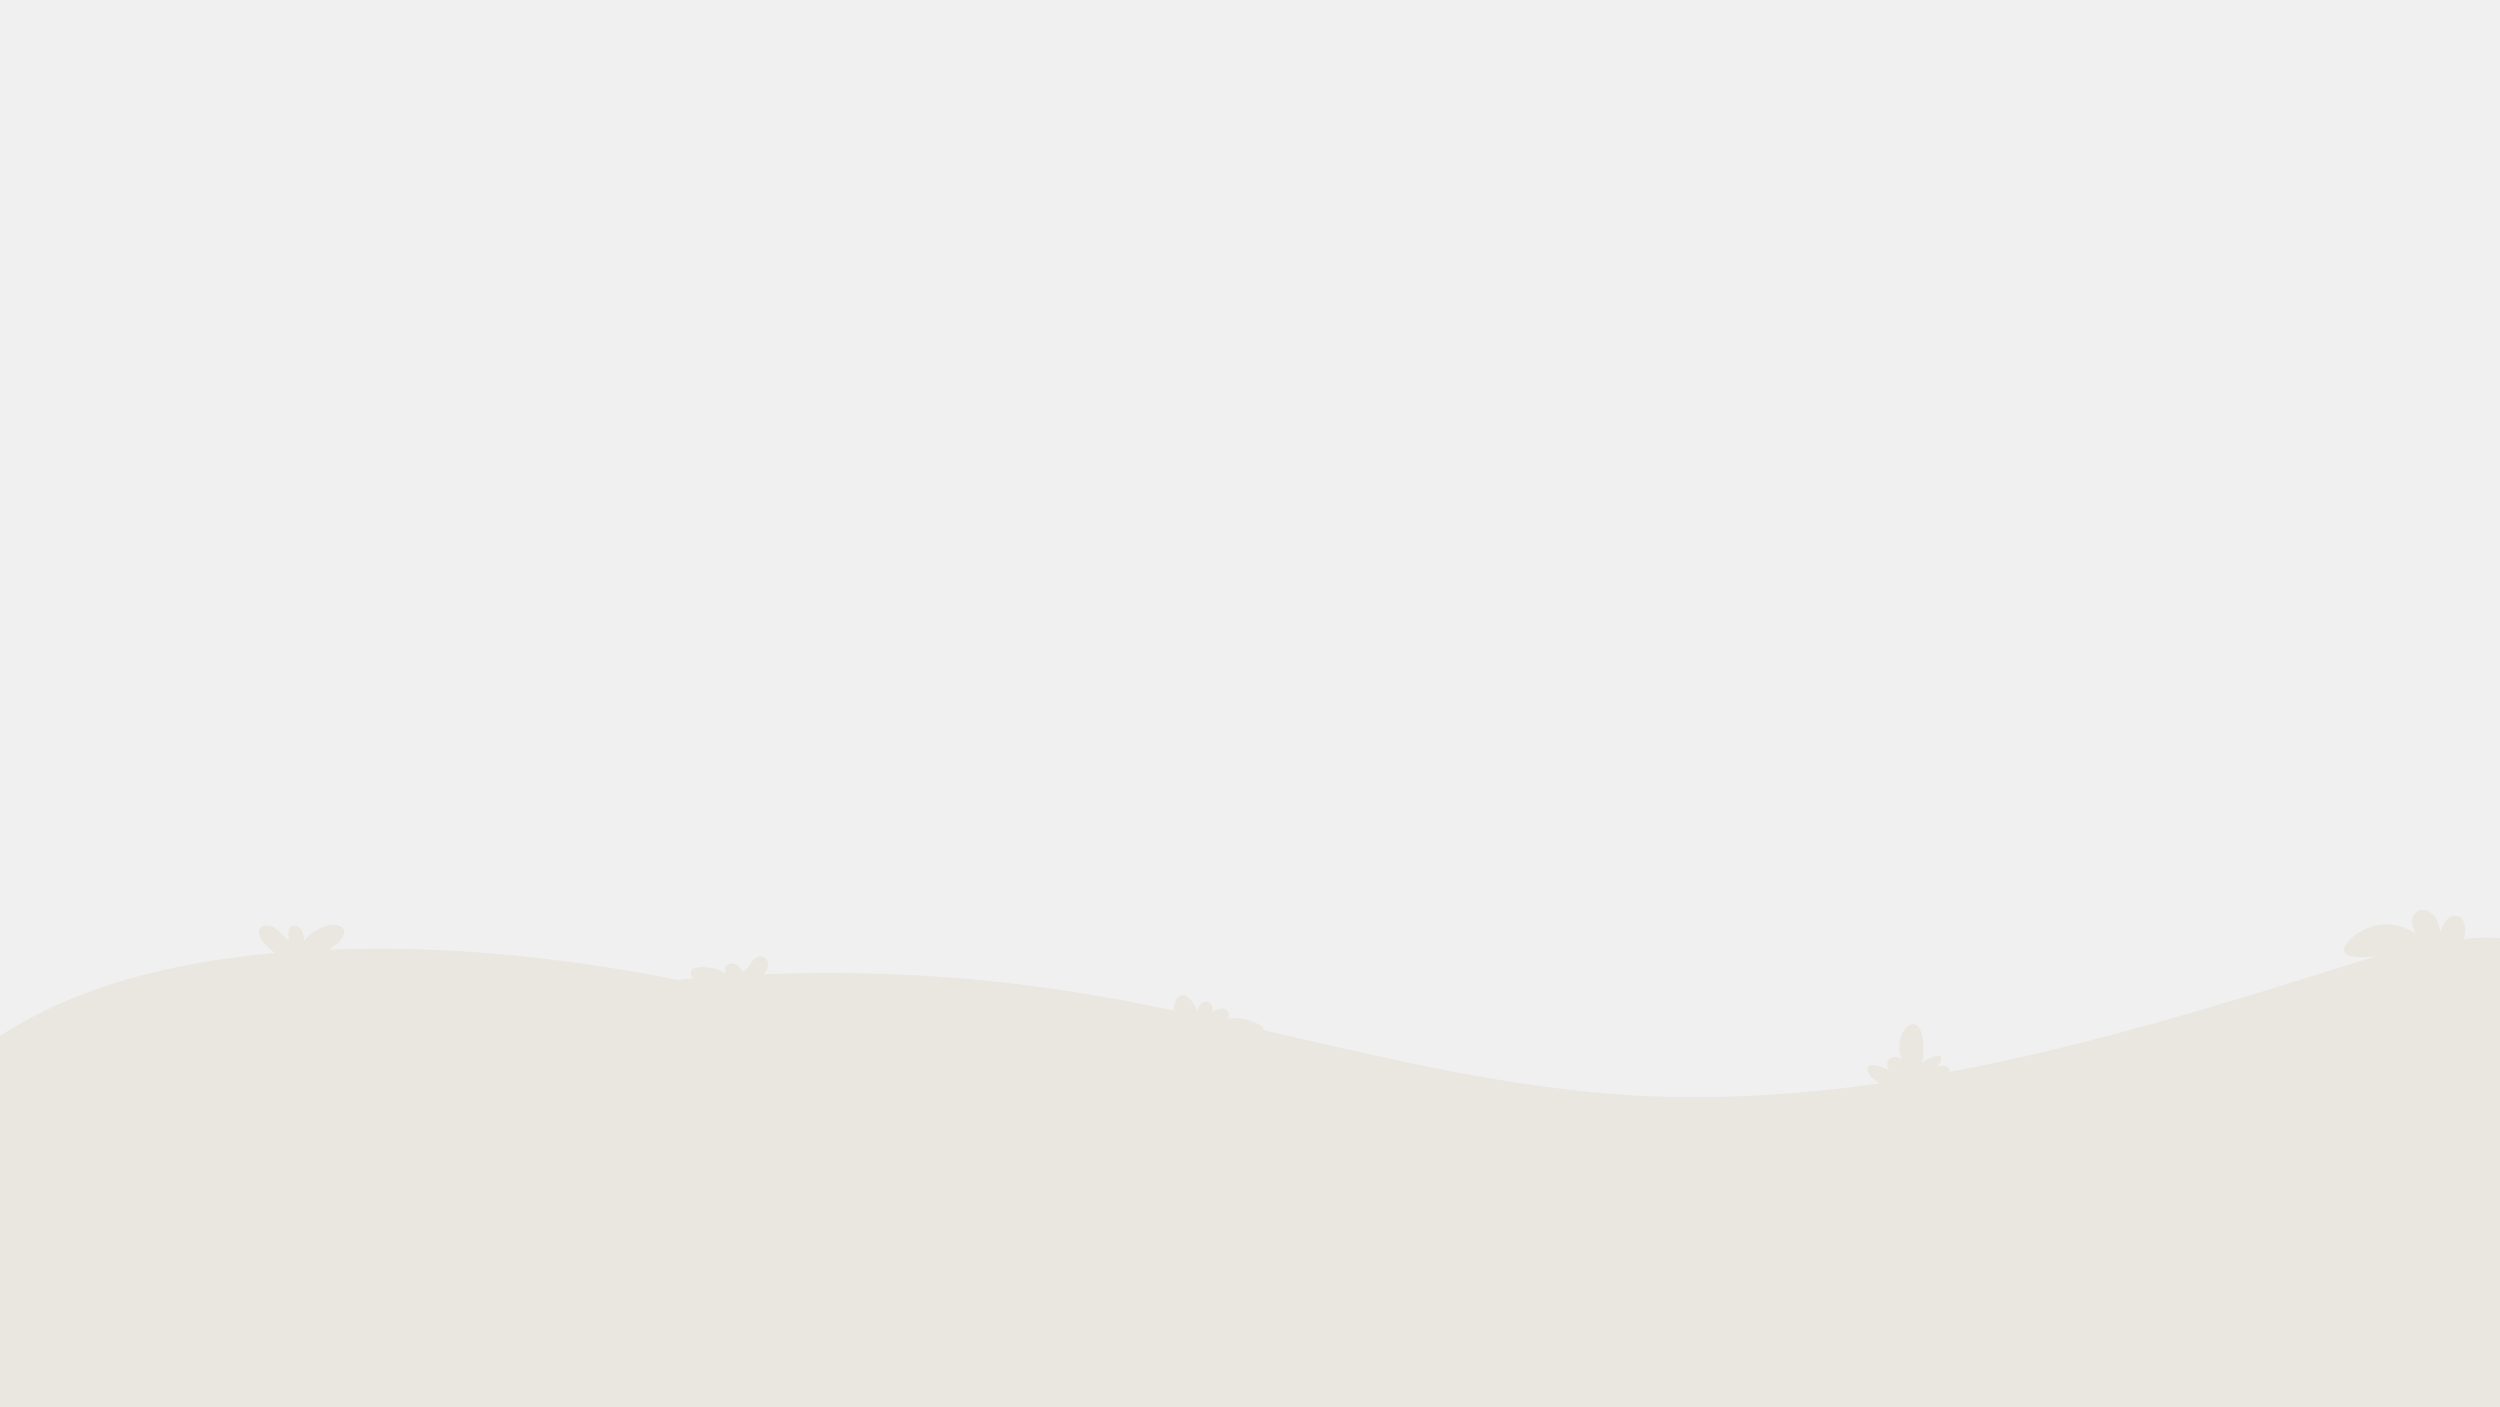
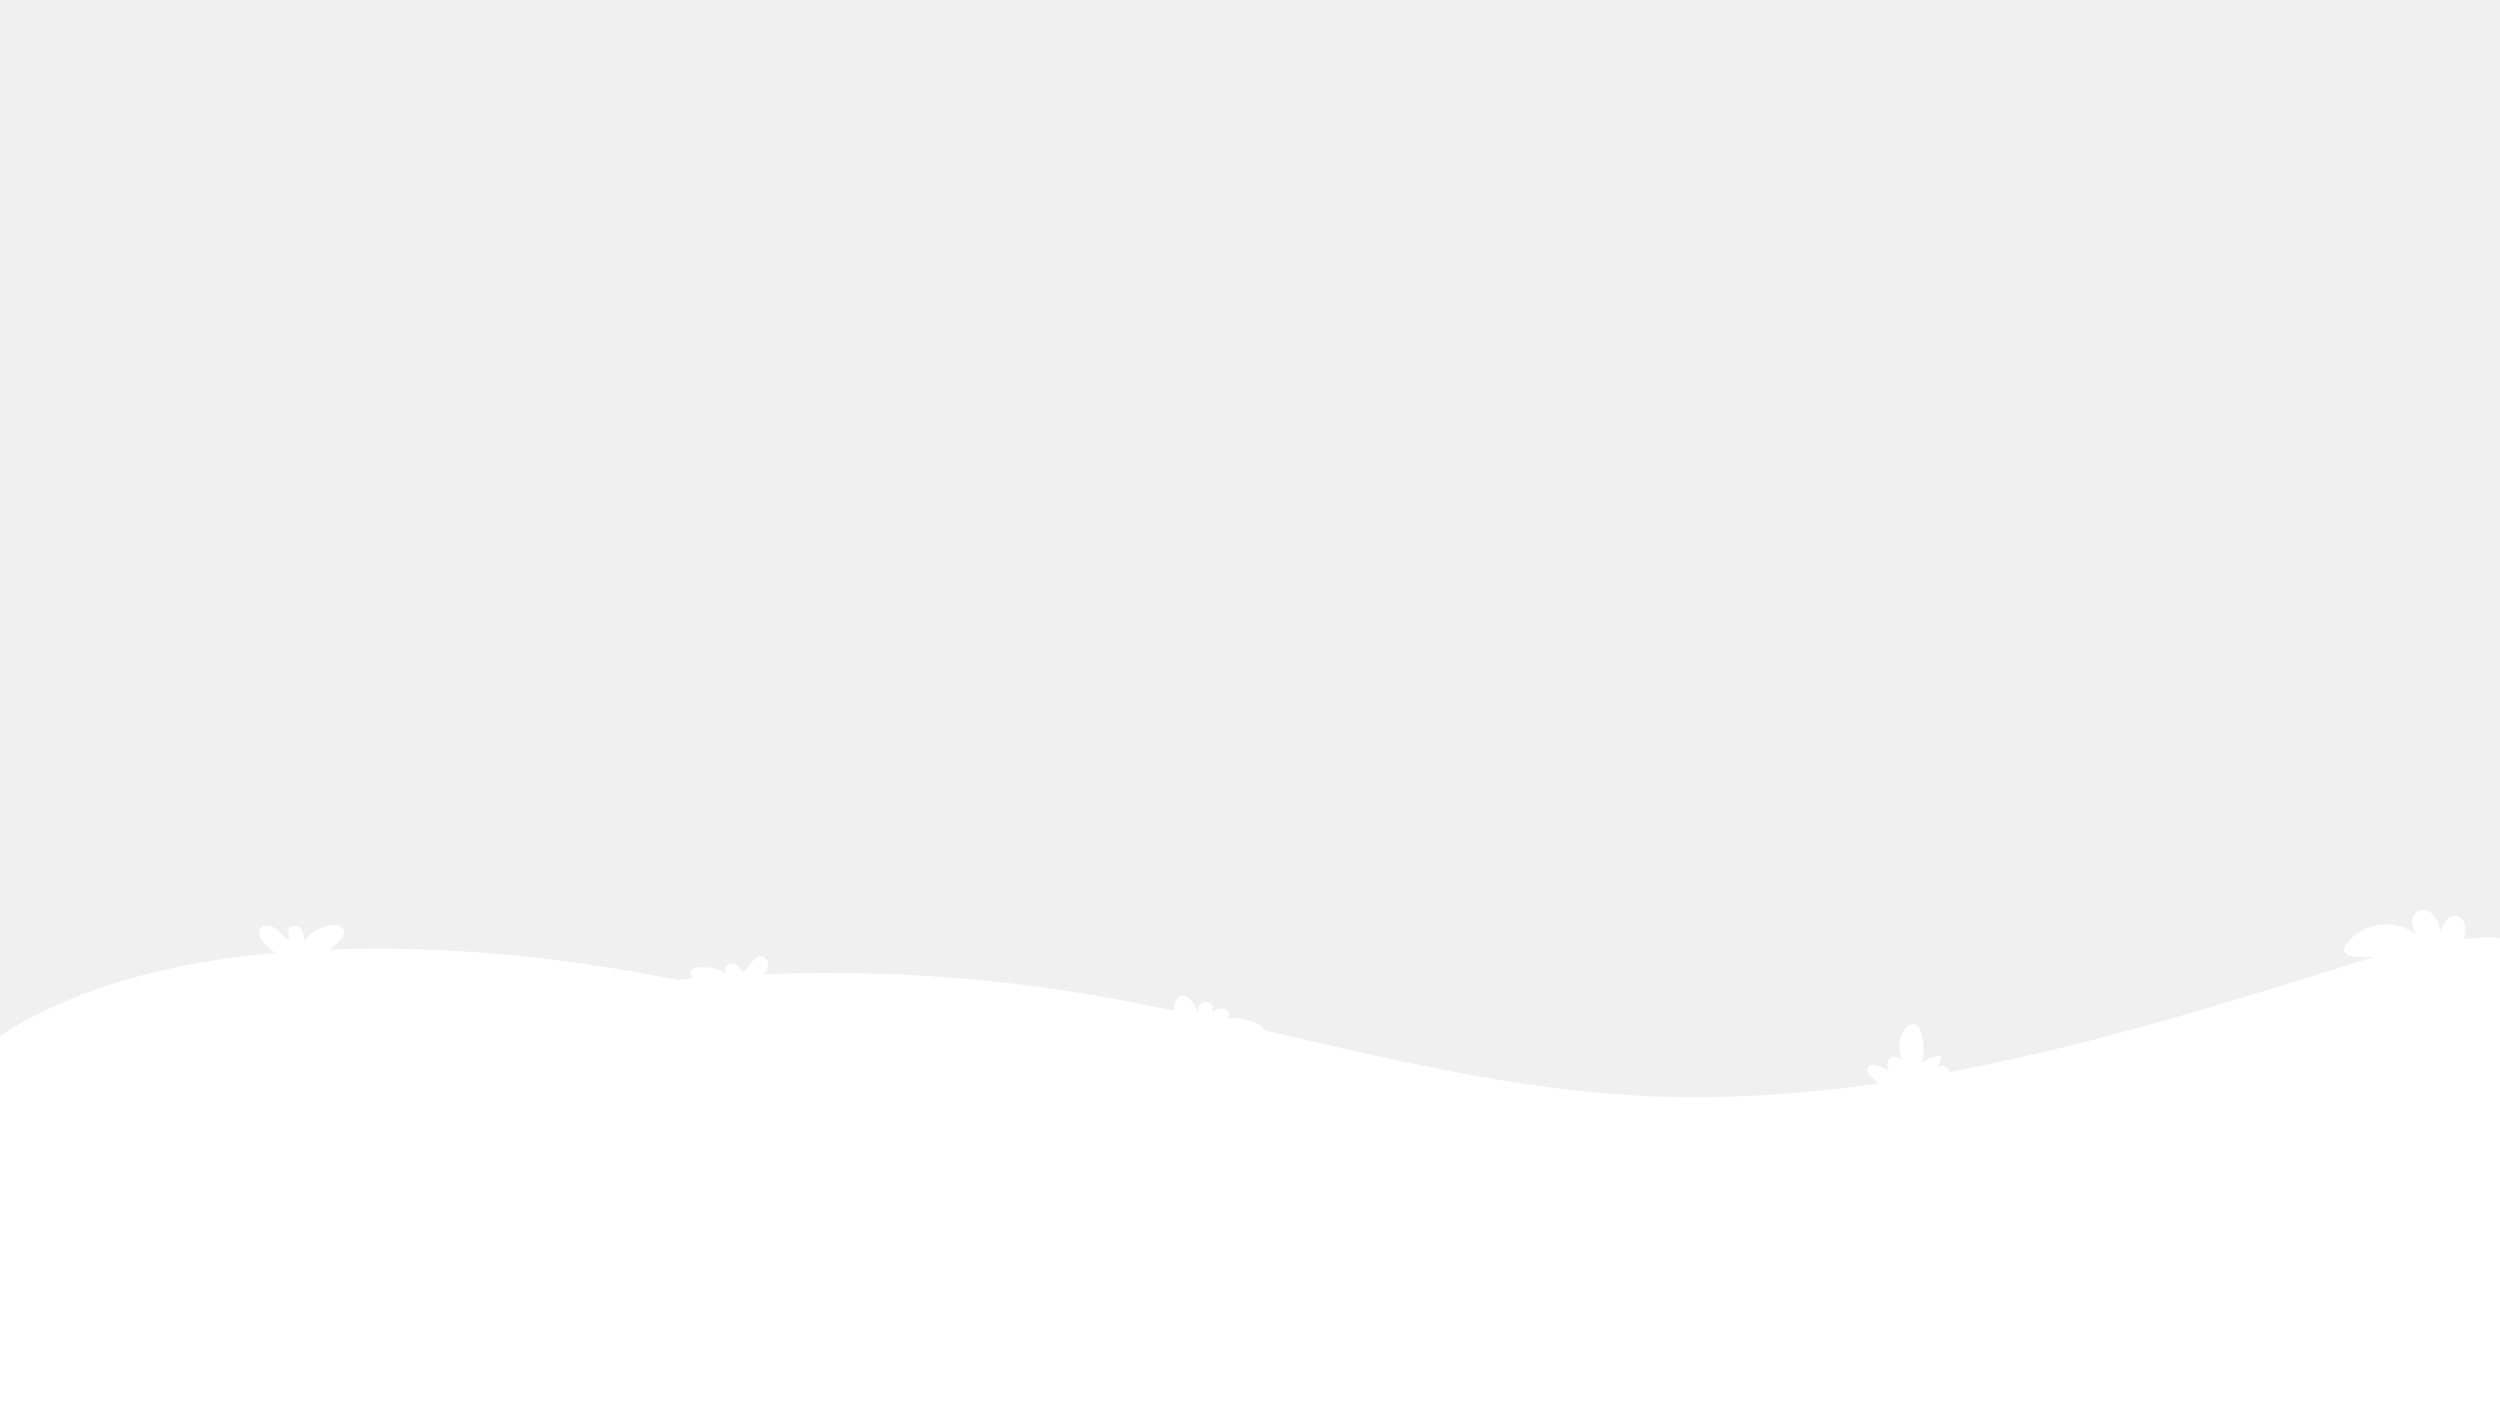
<svg xmlns="http://www.w3.org/2000/svg" width="1920" zoomAndPan="magnify" viewBox="0 0 1440 810" height="1080" preserveAspectRatio="xMidYMid meet" version="1.0">
-   <path fill="#eae6e0" d="M 1440 540.371 L 1440 824.234 L 1296.195 824.234 C 1282.812 819.773 1269.434 814.957 1256.055 810.496 C 1092.266 756.078 916.883 748.586 744.176 743.77 C 534.535 738.059 324.719 735.383 114.902 736.098 C 96.344 736.098 76.719 736.098 60.125 727.531 C 43.355 718.969 30.867 699.344 36.934 681.68 C 41.93 667.406 56.379 659.379 69.938 652.777 C 170.211 604.426 279.398 574.629 390.375 564.461 C 393.586 564.105 396.617 563.746 399.832 563.566 C 399.473 563.391 398.938 563.211 398.582 562.855 C 397.867 561.605 397.512 559.82 398.402 558.75 C 399.297 557.68 400.547 557.504 401.793 557.324 C 407.68 556.434 413.57 557.859 418.566 561.07 C 417.137 559.82 417.316 557.324 418.566 556.074 C 419.992 554.824 422.133 554.648 423.918 555.539 C 425.523 556.254 426.773 558.039 427.309 559.82 C 429.629 559.109 431.055 556.789 432.48 554.824 C 433.91 552.863 435.871 550.723 438.371 550.902 C 440.691 550.902 442.473 553.398 442.473 555.719 C 442.473 557.859 441.223 559.82 439.617 561.25 C 500.281 558.75 560.941 562.141 620.891 571.773 C 639.445 574.629 657.824 578.375 676.379 582.121 C 676.02 578.91 676.91 575.344 679.41 573.914 C 684.582 570.703 689.043 580.875 690.828 584.266 C 689.758 582.48 689.938 579.98 691.363 578.555 C 692.789 576.949 695.289 576.59 697.074 577.84 C 698.68 579.09 699.035 581.766 697.789 583.191 C 699.215 582.301 700.641 581.41 702.246 581.051 C 703.855 580.695 705.816 580.875 706.887 582.121 C 708.137 583.371 708.312 585.512 706.887 586.582 C 713.309 586.047 719.734 587.297 725.441 590.152 C 726.691 590.867 727.938 591.938 727.762 593.363 C 798.594 609.602 869.246 626.906 941.684 631.008 C 988.785 633.688 1035.887 630.652 1082.453 624.051 C 1080.672 622.625 1078.883 621.195 1077.637 619.945 C 1076.031 618.344 1074.602 615.488 1076.387 614.059 C 1077.281 613.344 1078.531 613.344 1079.602 613.523 C 1082.812 614.059 1085.844 615.309 1088.52 616.914 C 1086.734 615.129 1086.379 611.562 1088.52 609.777 C 1090.484 607.992 1093.871 608.707 1095.656 610.672 C 1093.336 605.496 1093.516 599.609 1096.012 594.613 C 1097.441 591.758 1100.652 588.902 1103.684 590.332 C 1105.469 591.223 1106.184 593.184 1106.719 595.148 C 1108.324 600.855 1108.324 606.922 1106.895 612.633 C 1109.754 609.777 1113.855 608.172 1117.957 608.172 C 1118.672 610.848 1116.887 614.059 1114.215 614.773 C 1115.816 614.238 1117.426 613.703 1119.207 613.883 C 1120.812 614.059 1122.598 615.129 1122.953 616.734 L 1122.953 617.449 C 1199.496 603.176 1274.965 580.16 1349.363 556.789 C 1355.609 554.824 1361.852 552.863 1368.098 551.078 C 1363.996 551.258 1359.711 551.438 1355.609 550.902 C 1353.469 550.723 1350.969 549.828 1350.258 547.867 C 1349.898 546.262 1350.793 544.477 1351.863 543.227 C 1356.5 537.52 1363.461 533.773 1370.598 532.703 C 1377.91 531.809 1385.406 533.594 1391.469 537.875 C 1390.398 535.734 1389.508 533.594 1389.328 531.273 C 1389.328 528.953 1390.043 526.637 1392.008 525.207 C 1394.859 523.066 1399.32 524.316 1401.641 527.172 C 1404.141 529.848 1405.031 533.414 1405.746 536.984 C 1406.457 534.664 1407.352 532.164 1408.957 530.203 C 1410.562 528.242 1413.238 526.812 1415.734 527.707 C 1419.125 528.777 1420.195 533.059 1420.02 536.625 C 1419.84 538.055 1419.484 539.48 1419.305 540.91 C 1423.41 540.551 1427.691 540.016 1431.793 540.016 C 1434.469 540.016 1437.324 540.195 1440 540.371 Z M 1440 540.371 " fill-opacity="1" fill-rule="nonzero" />
-   <path fill="#eae6e0" d="M 1440 743.59 L 1440 824.234 L 0 824.234 L 0 596.754 C 44.605 567.492 101.34 553.934 158.434 548.938 C 156.293 547.332 154.328 545.547 152.547 543.762 C 150.227 541.266 148.086 537.52 149.867 534.844 C 151.832 531.988 156.293 532.879 158.969 535.02 C 161.645 537.16 163.609 540.195 166.641 541.621 C 165.93 538.77 165.391 535.02 167.891 533.594 C 169.852 532.523 172.527 533.594 173.598 535.559 C 174.848 537.34 175.027 539.66 175.203 541.98 C 178.773 537.16 184.305 533.949 190.191 532.879 C 193.223 532.344 196.973 532.879 198.043 535.734 C 198.934 538.41 196.613 541.266 194.652 543.051 C 193.047 544.477 191.262 545.547 189.656 546.977 C 221.949 545.727 253.531 546.797 282.434 549.117 C 318.652 552.152 354.691 557.324 390.375 564.461 C 401.258 566.422 412.141 568.742 423.027 571.238 C 474.055 582.836 524.367 597.469 574.324 612.988 C 574.324 611.027 574.504 609.062 574.859 607.281 C 575.395 605.316 576.285 603.535 578.07 602.641 C 580.391 601.75 583.066 603.355 584.137 605.676 C 585.387 607.816 585.207 610.312 585.027 612.812 C 585.027 608.887 589.844 606.031 593.234 607.992 C 596.625 610.133 596.27 616.023 592.699 617.629 C 597.695 615.309 603.047 613.344 608.578 612.633 C 614.109 612.098 619.82 612.633 624.637 615.488 C 626.777 616.559 628.918 618.699 628.383 621.016 C 627.672 623.875 623.746 624.23 620.711 624.051 C 617.141 623.875 613.574 624.051 610.008 624.23 C 681.371 647.066 752.383 670.797 824.82 689.887 C 957.203 724.68 1093.516 743.59 1230.359 745.91 C 1229.824 745.551 1229.113 745.375 1228.574 744.84 C 1227.148 743.945 1225.723 742.52 1226.078 740.914 C 1226.613 739.129 1228.934 738.594 1230.719 738.953 C 1234.285 739.664 1236.961 742.875 1239.461 745.73 C 1237.141 742.52 1236.426 737.883 1238.031 734.133 C 1238.746 732.172 1240.531 730.211 1242.492 730.746 C 1243.566 731.102 1244.277 731.992 1244.812 732.887 C 1246.418 735.738 1247.488 738.773 1247.668 741.984 C 1249.273 738.238 1253.199 735.562 1257.301 735.562 C 1258.371 735.562 1259.441 735.738 1259.977 736.633 C 1260.512 737.523 1260.332 738.594 1259.801 739.309 C 1259.262 740.199 1258.551 740.734 1257.66 741.27 C 1260.691 740.023 1264.262 740.023 1267.113 741.27 C 1268.008 741.629 1268.719 742.164 1268.719 743.055 C 1268.719 743.77 1267.828 744.125 1267.113 744.48 C 1266.043 745.016 1264.793 745.375 1263.723 745.91 C 1296.91 745.73 1330.094 745.195 1363.281 743.055 C 1376.84 742.34 1390.578 741.27 1404.316 741.27 C 1403.426 740.379 1402.711 739.488 1402.352 738.414 C 1401.281 735.562 1402.176 731.637 1405.031 730.566 C 1406.992 729.852 1409.312 730.746 1410.738 732.352 C 1412.344 733.777 1413.234 735.738 1414.129 737.703 C 1413.594 736.273 1413.773 734.312 1414.844 733.242 C 1415.914 731.992 1418.055 731.637 1419.305 732.707 C 1420.555 733.598 1420.91 735.738 1419.66 736.988 C 1423.051 735.027 1427.156 734.312 1430.902 735.027 C 1432.508 735.383 1434.289 736.098 1434.289 737.703 C 1434.469 739.129 1433.043 740.199 1431.793 740.914 C 1431.078 741.449 1430.008 741.805 1429.297 742.164 C 1432.863 742.52 1436.434 742.875 1440 743.59 Z M 1440 743.59 " fill-opacity="1" fill-rule="nonzero" />
+   <path fill="#ffffff" d="M 1440 540.371 L 1440 824.234 L 1296.195 824.234 C 1282.812 819.773 1269.434 814.957 1256.055 810.496 C 1092.266 756.078 916.883 748.586 744.176 743.77 C 534.535 738.059 324.719 735.383 114.902 736.098 C 96.344 736.098 76.719 736.098 60.125 727.531 C 43.355 718.969 30.867 699.344 36.934 681.68 C 41.93 667.406 56.379 659.379 69.938 652.777 C 170.211 604.426 279.398 574.629 390.375 564.461 C 393.586 564.105 396.617 563.746 399.832 563.566 C 399.473 563.391 398.938 563.211 398.582 562.855 C 397.867 561.605 397.512 559.82 398.402 558.75 C 399.297 557.68 400.547 557.504 401.793 557.324 C 407.68 556.434 413.57 557.859 418.566 561.07 C 417.137 559.82 417.316 557.324 418.566 556.074 C 419.992 554.824 422.133 554.648 423.918 555.539 C 425.523 556.254 426.773 558.039 427.309 559.82 C 429.629 559.109 431.055 556.789 432.48 554.824 C 433.91 552.863 435.871 550.723 438.371 550.902 C 440.691 550.902 442.473 553.398 442.473 555.719 C 442.473 557.859 441.223 559.82 439.617 561.25 C 500.281 558.75 560.941 562.141 620.891 571.773 C 639.445 574.629 657.824 578.375 676.379 582.121 C 676.02 578.91 676.91 575.344 679.41 573.914 C 684.582 570.703 689.043 580.875 690.828 584.266 C 689.758 582.48 689.938 579.98 691.363 578.555 C 692.789 576.949 695.289 576.59 697.074 577.84 C 698.68 579.09 699.035 581.766 697.789 583.191 C 699.215 582.301 700.641 581.41 702.246 581.051 C 703.855 580.695 705.816 580.875 706.887 582.121 C 708.137 583.371 708.312 585.512 706.887 586.582 C 713.309 586.047 719.734 587.297 725.441 590.152 C 726.691 590.867 727.938 591.938 727.762 593.363 C 798.594 609.602 869.246 626.906 941.684 631.008 C 988.785 633.688 1035.887 630.652 1082.453 624.051 C 1080.672 622.625 1078.883 621.195 1077.637 619.945 C 1076.031 618.344 1074.602 615.488 1076.387 614.059 C 1077.281 613.344 1078.531 613.344 1079.602 613.523 C 1082.812 614.059 1085.844 615.309 1088.52 616.914 C 1086.734 615.129 1086.379 611.562 1088.52 609.777 C 1090.484 607.992 1093.871 608.707 1095.656 610.672 C 1093.336 605.496 1093.516 599.609 1096.012 594.613 C 1097.441 591.758 1100.652 588.902 1103.684 590.332 C 1105.469 591.223 1106.184 593.184 1106.719 595.148 C 1108.324 600.855 1108.324 606.922 1106.895 612.633 C 1109.754 609.777 1113.855 608.172 1117.957 608.172 C 1118.672 610.848 1116.887 614.059 1114.215 614.773 C 1115.816 614.238 1117.426 613.703 1119.207 613.883 C 1120.812 614.059 1122.598 615.129 1122.953 616.734 L 1122.953 617.449 C 1199.496 603.176 1274.965 580.16 1349.363 556.789 C 1355.609 554.824 1361.852 552.863 1368.098 551.078 C 1363.996 551.258 1359.711 551.438 1355.609 550.902 C 1353.469 550.723 1350.969 549.828 1350.258 547.867 C 1349.898 546.262 1350.793 544.477 1351.863 543.227 C 1356.5 537.52 1363.461 533.773 1370.598 532.703 C 1377.91 531.809 1385.406 533.594 1391.469 537.875 C 1390.398 535.734 1389.508 533.594 1389.328 531.273 C 1389.328 528.953 1390.043 526.637 1392.008 525.207 C 1394.859 523.066 1399.32 524.316 1401.641 527.172 C 1404.141 529.848 1405.031 533.414 1405.746 536.984 C 1406.457 534.664 1407.352 532.164 1408.957 530.203 C 1410.562 528.242 1413.238 526.812 1415.734 527.707 C 1419.125 528.777 1420.195 533.059 1420.02 536.625 C 1419.84 538.055 1419.484 539.48 1419.305 540.91 C 1423.41 540.551 1427.691 540.016 1431.793 540.016 C 1434.469 540.016 1437.324 540.195 1440 540.371 Z M 1440 540.371 " fill-opacity="1" fill-rule="nonzero" />
+   <path fill="#ffffff" d="M 1440 743.59 L 1440 824.234 L 0 824.234 L 0 596.754 C 44.605 567.492 101.34 553.934 158.434 548.938 C 156.293 547.332 154.328 545.547 152.547 543.762 C 150.227 541.266 148.086 537.52 149.867 534.844 C 151.832 531.988 156.293 532.879 158.969 535.02 C 161.645 537.16 163.609 540.195 166.641 541.621 C 165.93 538.77 165.391 535.02 167.891 533.594 C 169.852 532.523 172.527 533.594 173.598 535.559 C 174.848 537.34 175.027 539.66 175.203 541.98 C 178.773 537.16 184.305 533.949 190.191 532.879 C 193.223 532.344 196.973 532.879 198.043 535.734 C 198.934 538.41 196.613 541.266 194.652 543.051 C 193.047 544.477 191.262 545.547 189.656 546.977 C 221.949 545.727 253.531 546.797 282.434 549.117 C 318.652 552.152 354.691 557.324 390.375 564.461 C 401.258 566.422 412.141 568.742 423.027 571.238 C 474.055 582.836 524.367 597.469 574.324 612.988 C 574.324 611.027 574.504 609.062 574.859 607.281 C 575.395 605.316 576.285 603.535 578.07 602.641 C 580.391 601.75 583.066 603.355 584.137 605.676 C 585.387 607.816 585.207 610.312 585.027 612.812 C 585.027 608.887 589.844 606.031 593.234 607.992 C 596.625 610.133 596.27 616.023 592.699 617.629 C 597.695 615.309 603.047 613.344 608.578 612.633 C 614.109 612.098 619.82 612.633 624.637 615.488 C 626.777 616.559 628.918 618.699 628.383 621.016 C 627.672 623.875 623.746 624.23 620.711 624.051 C 617.141 623.875 613.574 624.051 610.008 624.23 C 681.371 647.066 752.383 670.797 824.82 689.887 C 957.203 724.68 1093.516 743.59 1230.359 745.91 C 1229.824 745.551 1229.113 745.375 1228.574 744.84 C 1227.148 743.945 1225.723 742.52 1226.078 740.914 C 1226.613 739.129 1228.934 738.594 1230.719 738.953 C 1234.285 739.664 1236.961 742.875 1239.461 745.73 C 1237.141 742.52 1236.426 737.883 1238.031 734.133 C 1238.746 732.172 1240.531 730.211 1242.492 730.746 C 1243.566 731.102 1244.277 731.992 1244.812 732.887 C 1246.418 735.738 1247.488 738.773 1247.668 741.984 C 1249.273 738.238 1253.199 735.562 1257.301 735.562 C 1258.371 735.562 1259.441 735.738 1259.977 736.633 C 1260.512 737.523 1260.332 738.594 1259.801 739.309 C 1259.262 740.199 1258.551 740.734 1257.66 741.27 C 1260.691 740.023 1264.262 740.023 1267.113 741.27 C 1268.008 741.629 1268.719 742.164 1268.719 743.055 C 1268.719 743.77 1267.828 744.125 1267.113 744.48 C 1266.043 745.016 1264.793 745.375 1263.723 745.91 C 1296.91 745.73 1330.094 745.195 1363.281 743.055 C 1376.84 742.34 1390.578 741.27 1404.316 741.27 C 1403.426 740.379 1402.711 739.488 1402.352 738.414 C 1401.281 735.562 1402.176 731.637 1405.031 730.566 C 1406.992 729.852 1409.312 730.746 1410.738 732.352 C 1412.344 733.777 1413.234 735.738 1414.129 737.703 C 1413.594 736.273 1413.773 734.312 1414.844 733.242 C 1415.914 731.992 1418.055 731.637 1419.305 732.707 C 1420.555 733.598 1420.91 735.738 1419.66 736.988 C 1423.051 735.027 1427.156 734.312 1430.902 735.027 C 1432.508 735.383 1434.289 736.098 1434.289 737.703 C 1434.469 739.129 1433.043 740.199 1431.793 740.914 C 1431.078 741.449 1430.008 741.805 1429.297 742.164 C 1432.863 742.52 1436.434 742.875 1440 743.59 Z M 1440 743.59 " fill-opacity="1" fill-rule="nonzero" />
</svg>
